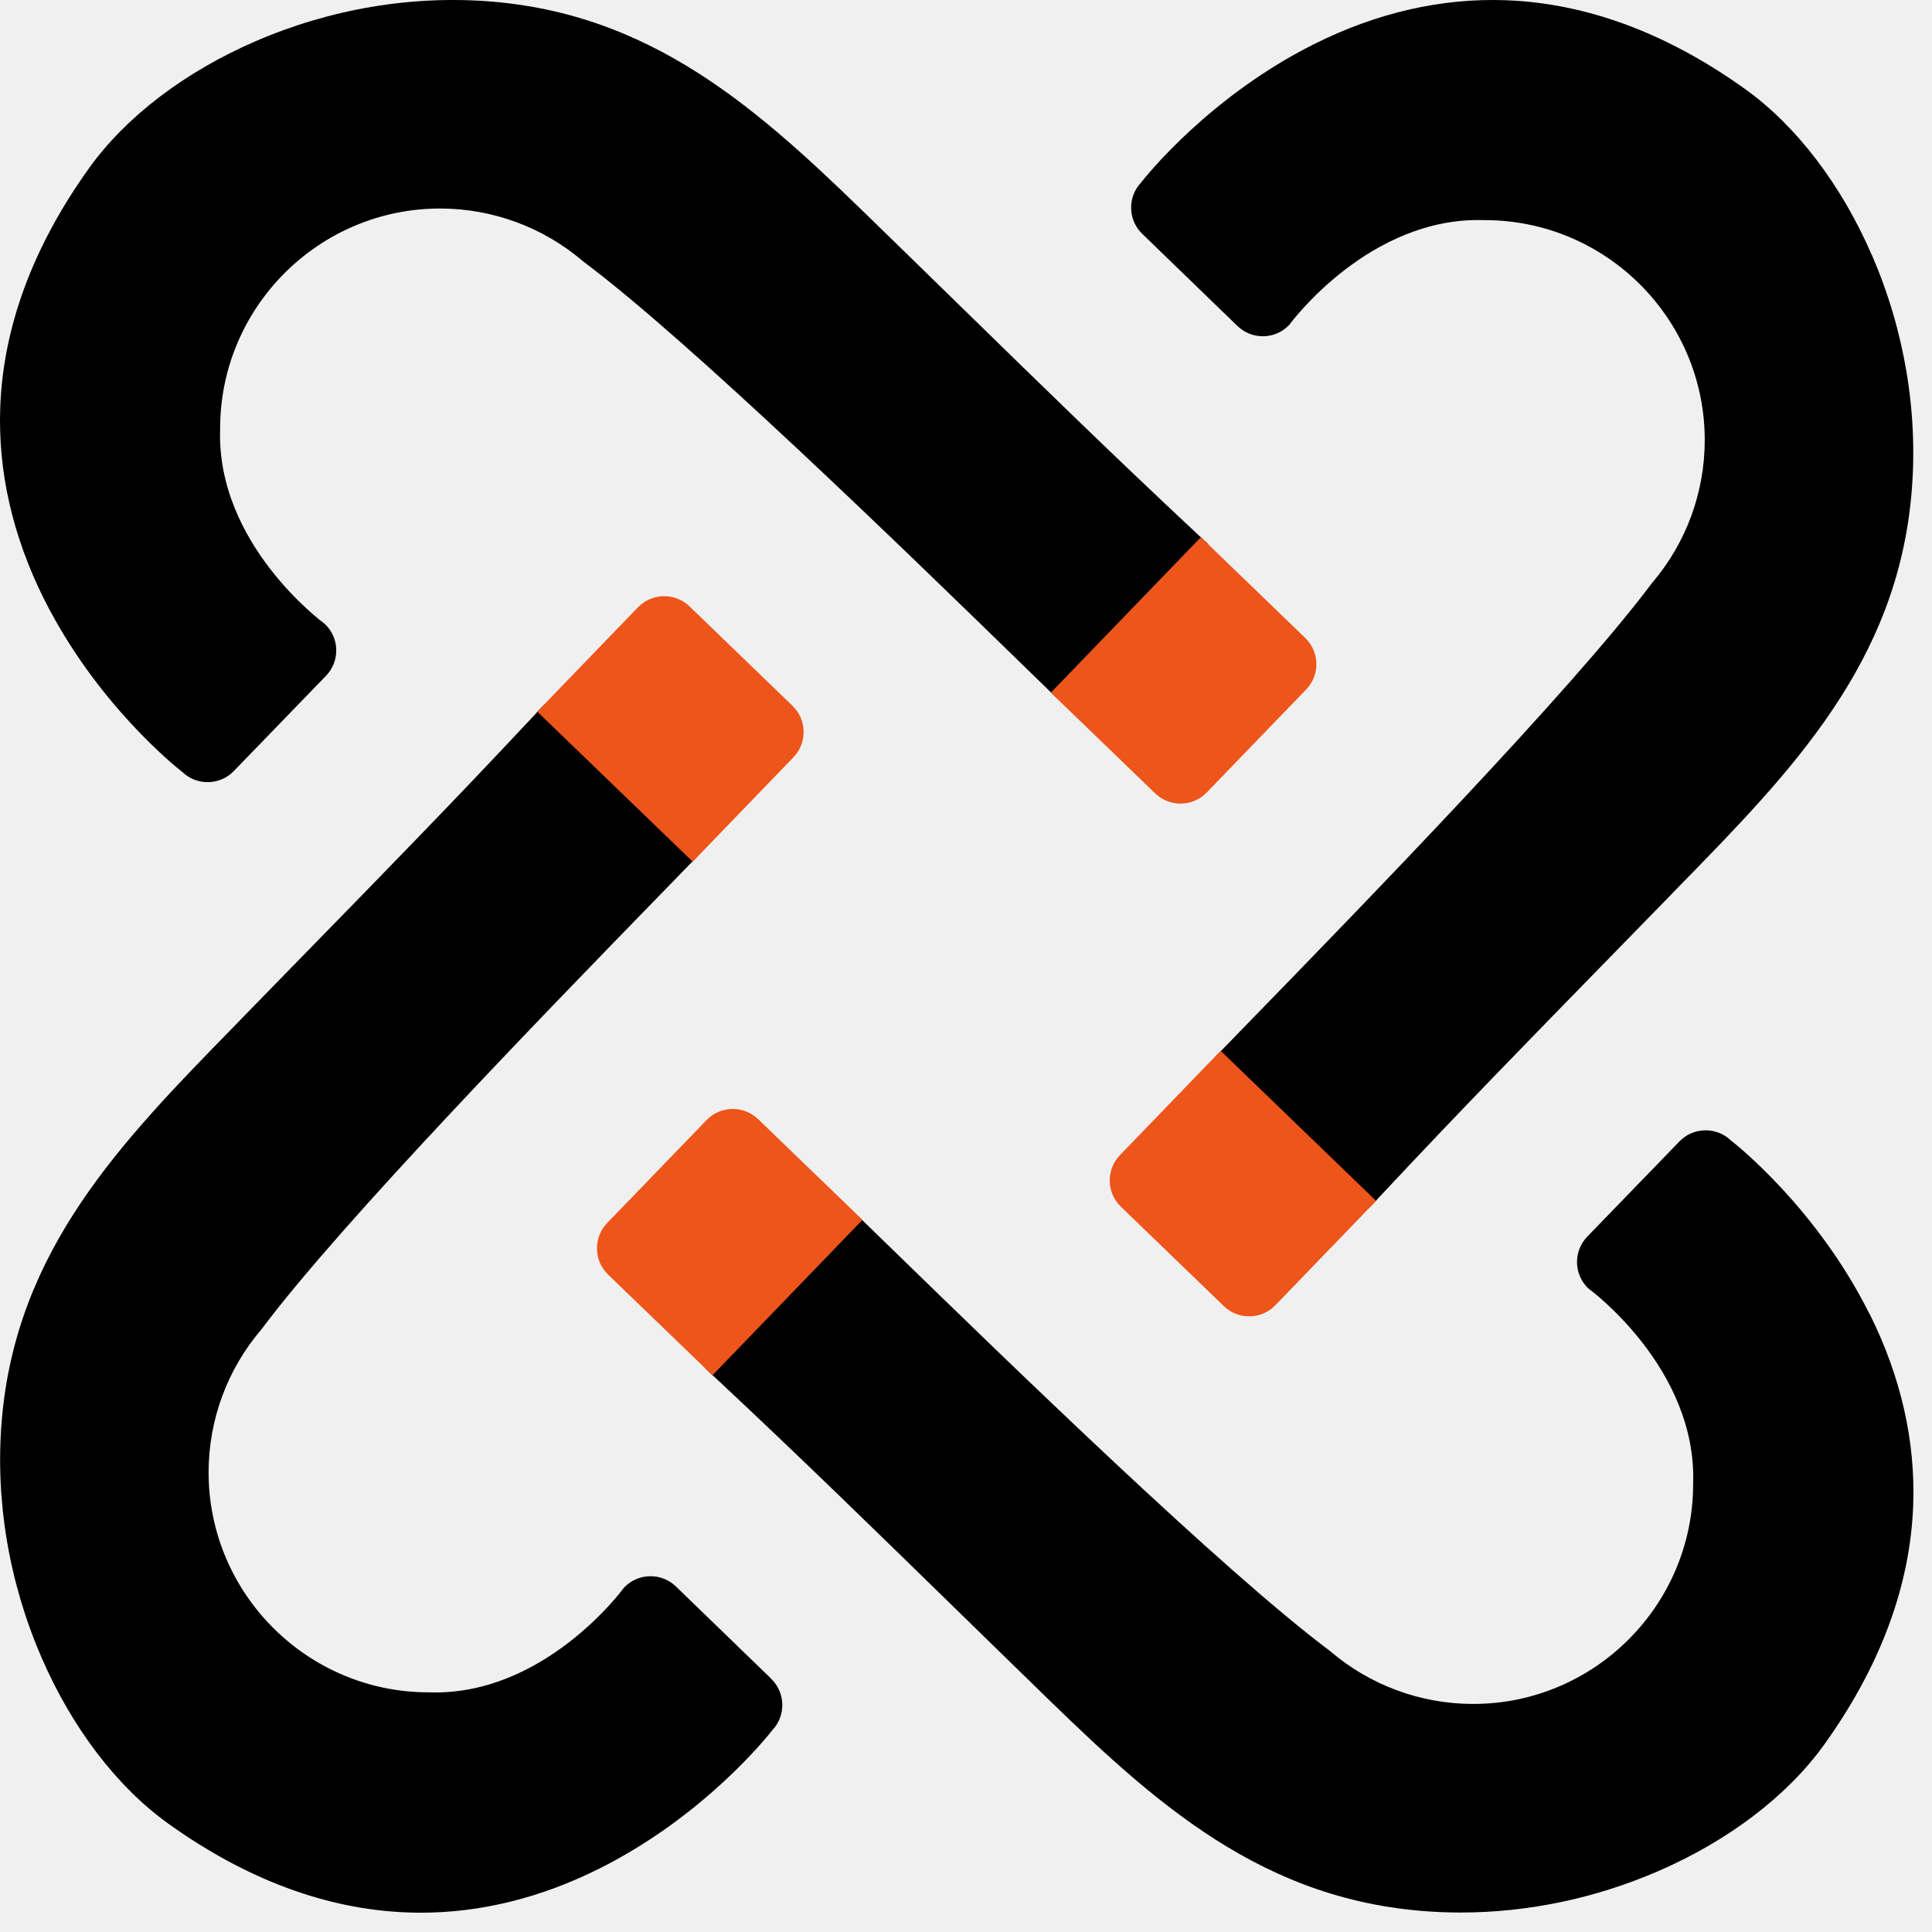
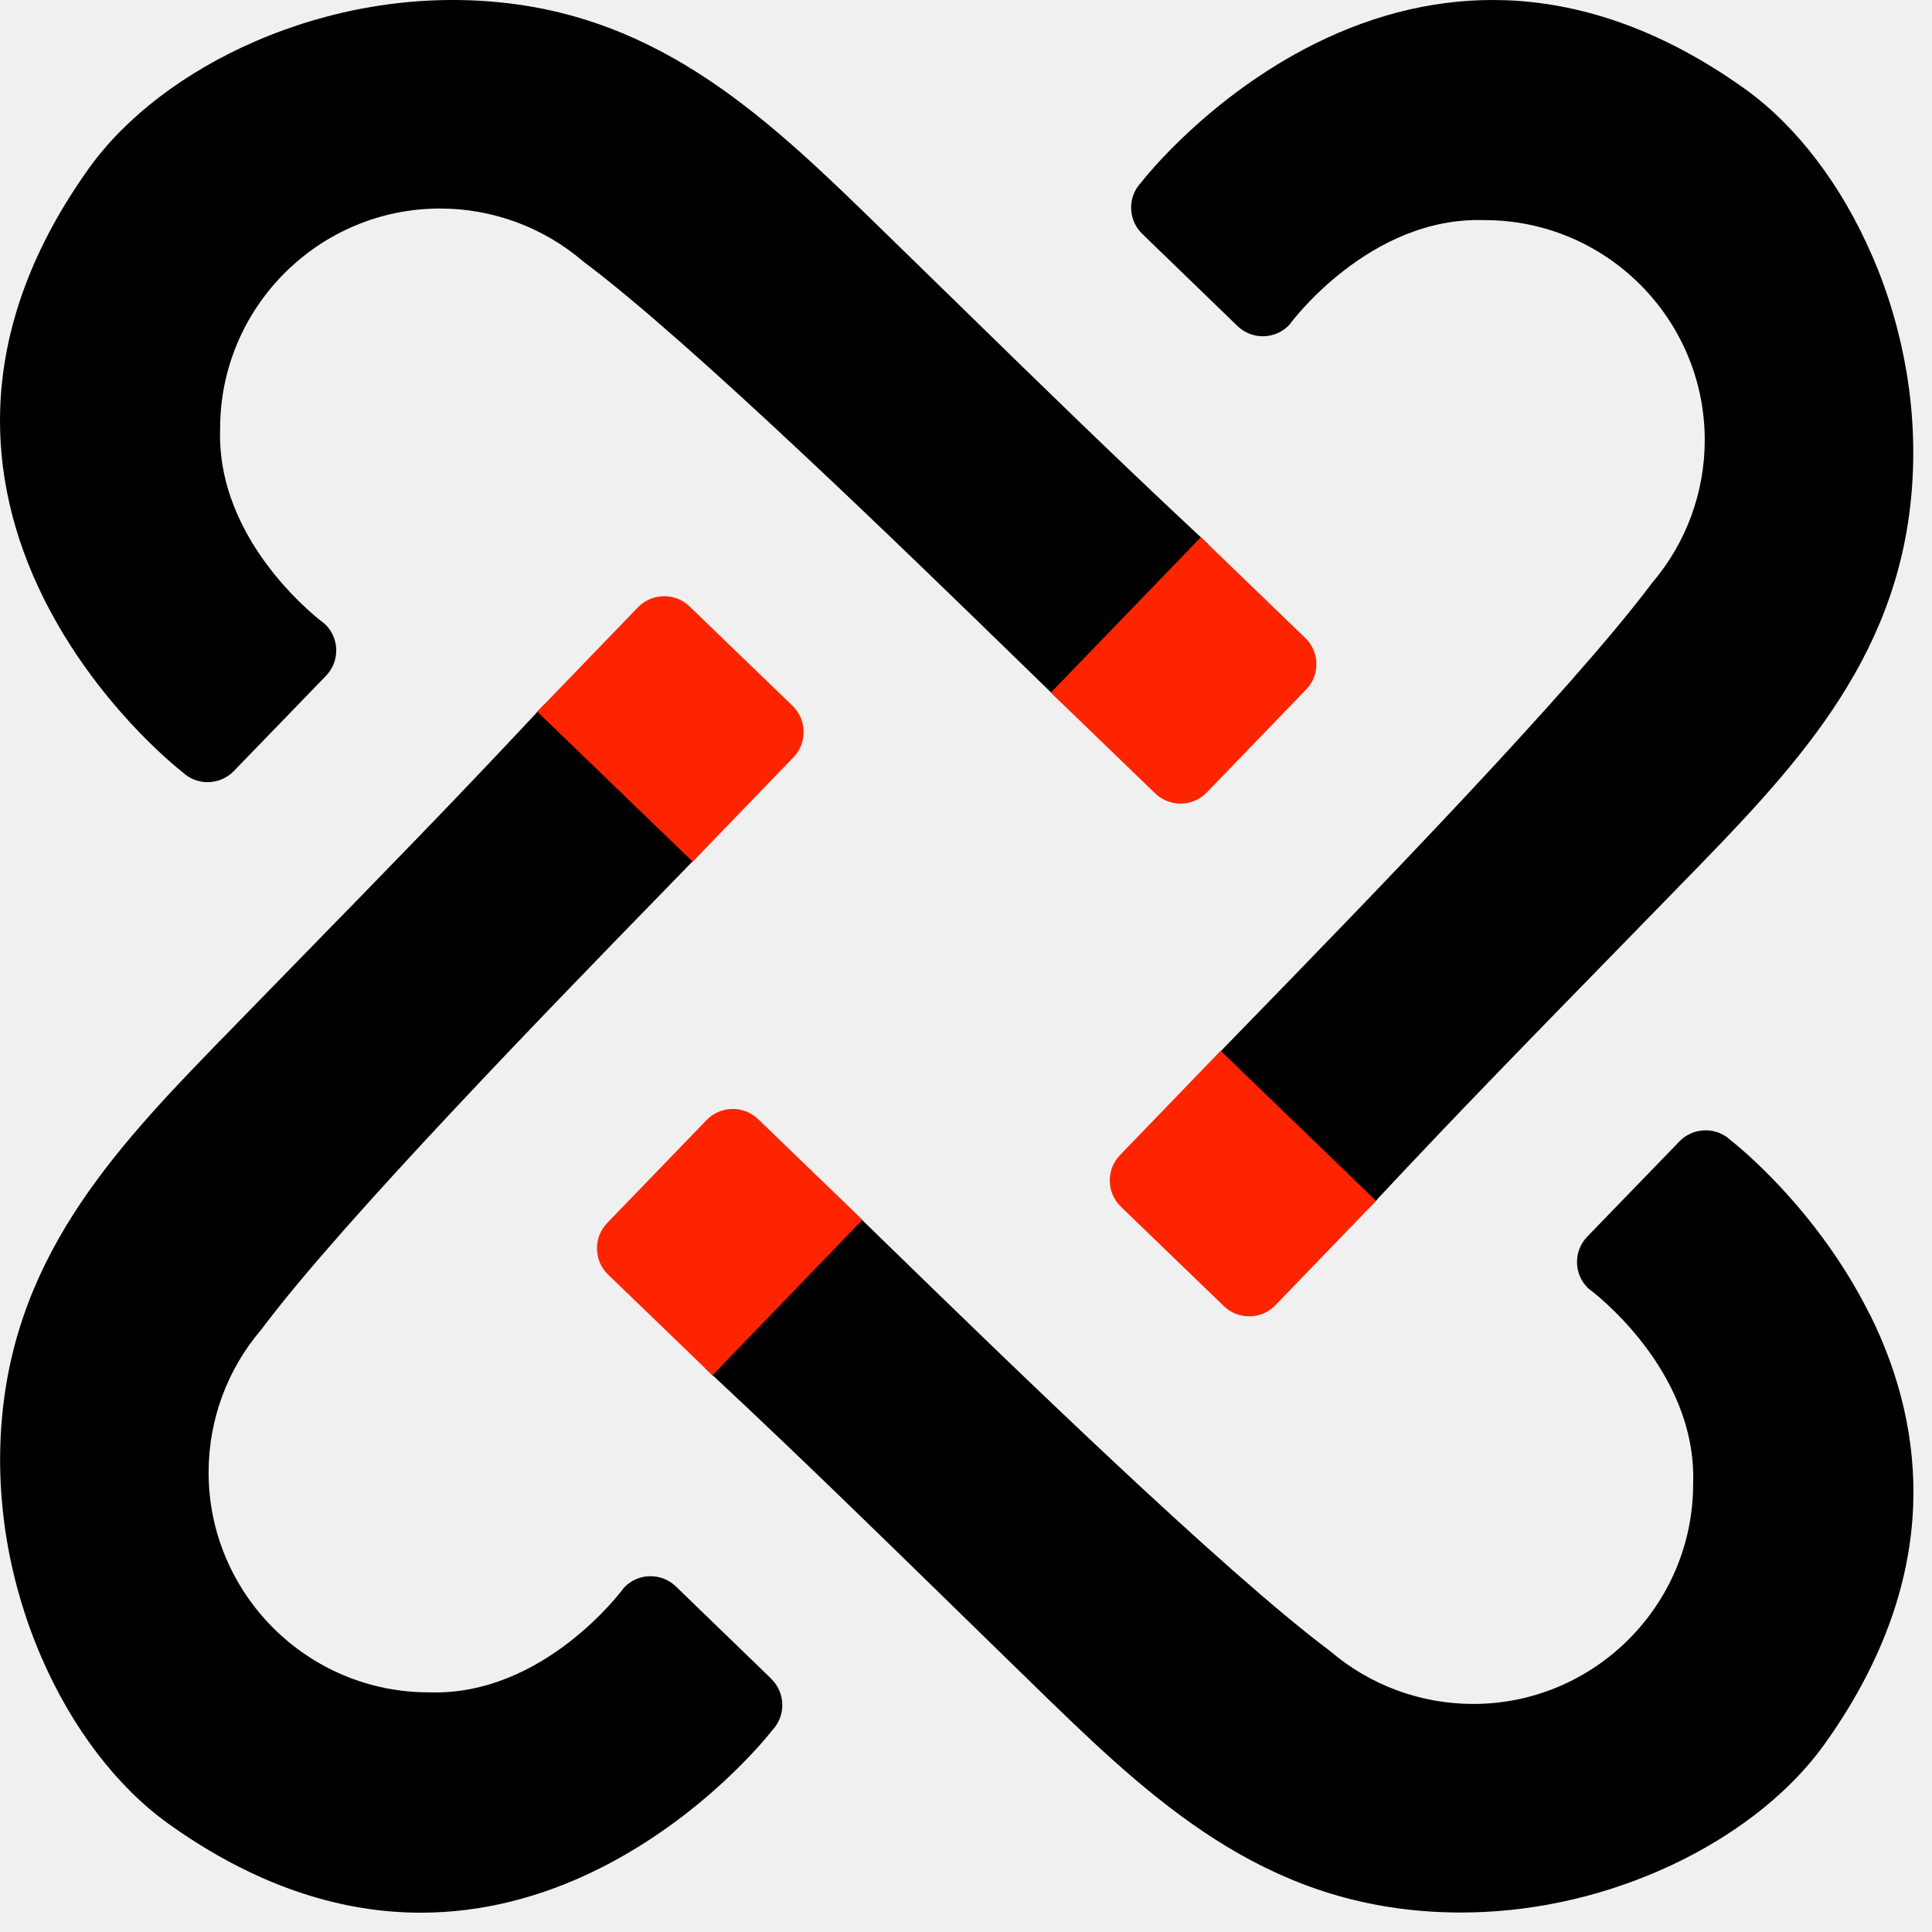
<svg xmlns="http://www.w3.org/2000/svg" width="99" height="99" viewBox="0 0 99 99" fill="none">
  <g clip-path="url(#clip0_246_26649)">
    <path d="M95.924 13.087C94.364 9.479 92.058 6.454 89.437 4.573C85.437 1.703 81.317 0.17 77.189 0.013C73.882 -0.111 70.57 0.645 67.344 2.256C61.984 4.938 58.729 9.023 58.471 9.355C58.134 9.712 57.952 10.178 57.962 10.671C57.971 11.171 58.174 11.637 58.531 11.983L63.411 16.706C63.771 17.052 64.244 17.239 64.744 17.23C65.244 17.221 65.71 17.018 66.056 16.658L66.09 16.617C66.129 16.561 70.169 11.075 76.068 11.28H76.082C82.297 11.28 87.355 16.338 87.355 22.553C87.355 25.234 86.398 27.832 84.658 29.868L84.642 29.887C80.559 35.355 69.818 46.395 64.048 52.327C63.404 52.989 62.828 53.581 62.333 54.093L62.591 54.344L62.33 54.612C62.349 54.63 64.179 56.431 65.996 58.206C67.063 59.25 67.918 60.083 68.536 60.677C69.747 61.844 69.809 61.904 69.97 61.904C69.98 61.904 69.989 61.904 69.998 61.904H70.152L70.561 61.477L70.556 61.473C70.646 61.376 70.733 61.281 70.823 61.187C74.736 57.002 78.383 53.268 82.246 49.312C83.27 48.263 84.312 47.198 85.377 46.103C85.626 45.847 85.875 45.593 86.122 45.337C91.83 39.491 97.22 33.967 97.955 25.227C98.299 21.144 97.596 16.944 95.924 13.078V13.087Z" fill="black" />
    <path d="M61.913 28.042V27.888L61.5 27.494L61.496 27.498C61.397 27.404 61.295 27.312 61.196 27.217C57.014 23.305 53.277 19.658 49.323 15.796C48.274 14.773 47.207 13.73 46.112 12.663C45.856 12.414 45.602 12.165 45.346 11.918C39.5 6.21 33.976 0.82 25.236 0.085C21.154 -0.259 16.953 0.445 13.087 2.116C9.479 3.677 6.454 5.982 4.573 8.603C1.703 12.603 0.17 16.723 0.013 20.852C-0.111 24.158 0.645 27.471 2.256 30.696C4.938 36.054 9.02 39.309 9.355 39.569C9.703 39.899 10.157 40.079 10.636 40.079C10.648 40.079 10.659 40.079 10.671 40.079C11.171 40.07 11.637 39.867 11.983 39.509L16.706 34.629C17.052 34.269 17.239 33.797 17.23 33.296C17.221 32.796 17.018 32.33 16.658 31.985L16.617 31.95C16.561 31.911 11.072 27.872 11.28 21.972V21.958C11.28 15.743 16.338 10.685 22.553 10.685C25.234 10.685 27.832 11.642 29.868 13.382L29.887 13.399C35.355 17.481 46.395 28.222 52.325 33.993C52.986 34.636 53.579 35.214 54.091 35.71L54.342 35.452L54.609 35.712C54.628 35.694 56.428 33.864 58.204 32.047C59.248 30.979 60.08 30.124 60.675 29.506C61.496 28.656 61.904 28.169 61.901 28.045L61.913 28.042Z" fill="black" />
    <path d="M39.514 86.016L34.633 81.292C34.273 80.946 33.801 80.76 33.301 80.769C32.8 80.778 32.335 80.981 31.989 81.341L31.954 81.382C31.915 81.437 27.876 86.929 21.977 86.719H21.963C15.747 86.719 10.689 81.661 10.689 75.446C10.689 72.764 11.646 70.166 13.387 68.131L13.403 68.112C17.486 62.644 28.227 51.603 33.997 45.674C34.64 45.012 35.219 44.417 35.714 43.908L35.454 43.657L35.714 43.389C35.696 43.371 33.865 41.57 32.049 39.795C30.981 38.751 30.126 37.918 29.508 37.324C28.658 36.503 28.171 36.094 28.047 36.097H27.892L27.509 36.498L27.514 36.503C27.417 36.607 27.32 36.71 27.224 36.814C23.311 40.998 19.664 44.733 15.8 48.689C14.777 49.738 13.735 50.803 12.67 51.898C12.421 52.154 12.172 52.408 11.925 52.664C6.217 58.51 0.827 64.034 0.091 72.774C-0.252 76.856 0.451 81.057 2.123 84.923C3.683 88.531 5.989 91.556 8.61 93.437C12.61 96.307 16.73 97.84 20.858 97.997C21.094 98.006 21.326 98.011 21.562 98.011C24.635 98.011 27.706 97.252 30.705 95.754C36.065 93.073 39.32 88.987 39.578 88.656C40.279 87.913 40.254 86.737 39.518 86.027L39.514 86.016Z" fill="black" />
    <path d="M95.784 67.303C93.102 61.943 89.017 58.688 88.685 58.43C88.328 58.093 87.86 57.911 87.369 57.92C86.869 57.929 86.403 58.132 86.057 58.49L81.333 63.37C80.988 63.73 80.801 64.202 80.81 64.703C80.819 65.203 81.022 65.669 81.382 66.014L81.423 66.049C81.479 66.088 86.968 70.127 86.76 76.027V76.041C86.76 82.256 81.702 87.314 75.487 87.314C72.806 87.314 70.208 86.357 68.172 84.617L68.153 84.6C62.685 80.518 51.645 69.777 45.713 64.007C45.051 63.363 44.459 62.787 43.947 62.291L43.696 62.552L43.428 62.291C43.41 62.31 41.609 64.14 39.834 65.957C38.79 67.024 37.958 67.879 37.363 68.497C36.542 69.347 36.133 69.835 36.136 69.959V70.114L36.549 70.508L36.553 70.503C36.653 70.598 36.754 70.69 36.853 70.784C41.038 74.697 44.772 78.346 48.728 82.207C49.777 83.231 50.842 84.271 51.937 85.338C52.193 85.587 52.447 85.836 52.703 86.083C58.549 91.791 64.073 97.181 72.813 97.916C73.488 97.974 74.166 98.002 74.846 98.002C78.276 98.002 81.737 97.282 84.962 95.885C88.57 94.325 91.595 92.019 93.476 89.398C96.346 85.398 97.879 81.278 98.036 77.15C98.16 73.844 97.404 70.531 95.793 67.305L95.784 67.303Z" fill="black" />
-     <path d="M66.881 32.688L61.535 27.528L53.846 35.493L59.193 40.653C59.543 40.992 60.004 41.178 60.491 41.178C60.502 41.178 60.514 41.178 60.525 41.178C61.025 41.169 61.491 40.966 61.837 40.607L66.93 35.332C67.647 34.59 67.626 33.405 66.883 32.688H66.881Z" fill="#ED551B" />
-     <path d="M62.549 53.844L57.39 59.19C56.673 59.933 56.694 61.118 57.436 61.835L62.711 66.927C63.061 67.266 63.522 67.453 64.008 67.453C64.02 67.453 64.031 67.453 64.043 67.453C64.543 67.444 65.009 67.241 65.355 66.881L70.514 61.535L62.549 53.846V53.844Z" fill="#ED551B" />
-     <path d="M40.609 36.166L35.334 31.074C34.592 30.357 33.407 30.378 32.69 31.12L27.53 36.466L35.496 44.155L40.655 38.808C41.001 38.449 41.188 37.976 41.178 37.476C41.169 36.976 40.966 36.51 40.607 36.164L40.609 36.166Z" fill="#ED551B" />
-     <path d="M38.85 57.349C38.108 56.632 36.923 56.653 36.206 57.395L31.113 62.669C30.767 63.029 30.581 63.502 30.59 64.002C30.599 64.502 30.802 64.968 31.161 65.314L36.508 70.473L44.196 62.508L38.85 57.349Z" fill="#ED551B" />
+     <path d="M66.881 32.688L61.535 27.528L53.846 35.493L59.193 40.653C59.543 40.992 60.004 41.178 60.491 41.178C60.502 41.178 60.514 41.178 60.525 41.178C61.025 41.169 61.491 40.966 61.837 40.607L66.93 35.332C67.647 34.59 67.626 33.405 66.883 32.688H66.881Z" fill="#FF2400" />
+     <path d="M62.549 53.844L57.39 59.19C56.673 59.933 56.694 61.118 57.436 61.835L62.711 66.927C63.061 67.266 63.522 67.453 64.008 67.453C64.02 67.453 64.031 67.453 64.043 67.453C64.543 67.444 65.009 67.241 65.355 66.881L70.514 61.535L62.549 53.846V53.844Z" fill="#FF2400" />
+     <path d="M40.609 36.166L35.334 31.074C34.592 30.357 33.407 30.378 32.69 31.12L27.53 36.466L35.496 44.155L40.655 38.808C41.001 38.449 41.188 37.976 41.178 37.476C41.169 36.976 40.966 36.51 40.607 36.164L40.609 36.166Z" fill="#FF2400" />
+     <path d="M38.85 57.349C38.108 56.632 36.923 56.653 36.206 57.395L31.113 62.669C30.767 63.029 30.581 63.502 30.59 64.002C30.599 64.502 30.802 64.968 31.161 65.314L36.508 70.473L44.196 62.508L38.85 57.349Z" fill="#FF2400" />
  </g>
  <defs>
    <clipPath id="clip0_246_26649">
      <rect width="98.049" height="98.011" fill="white" />
    </clipPath>
  </defs>
</svg>
